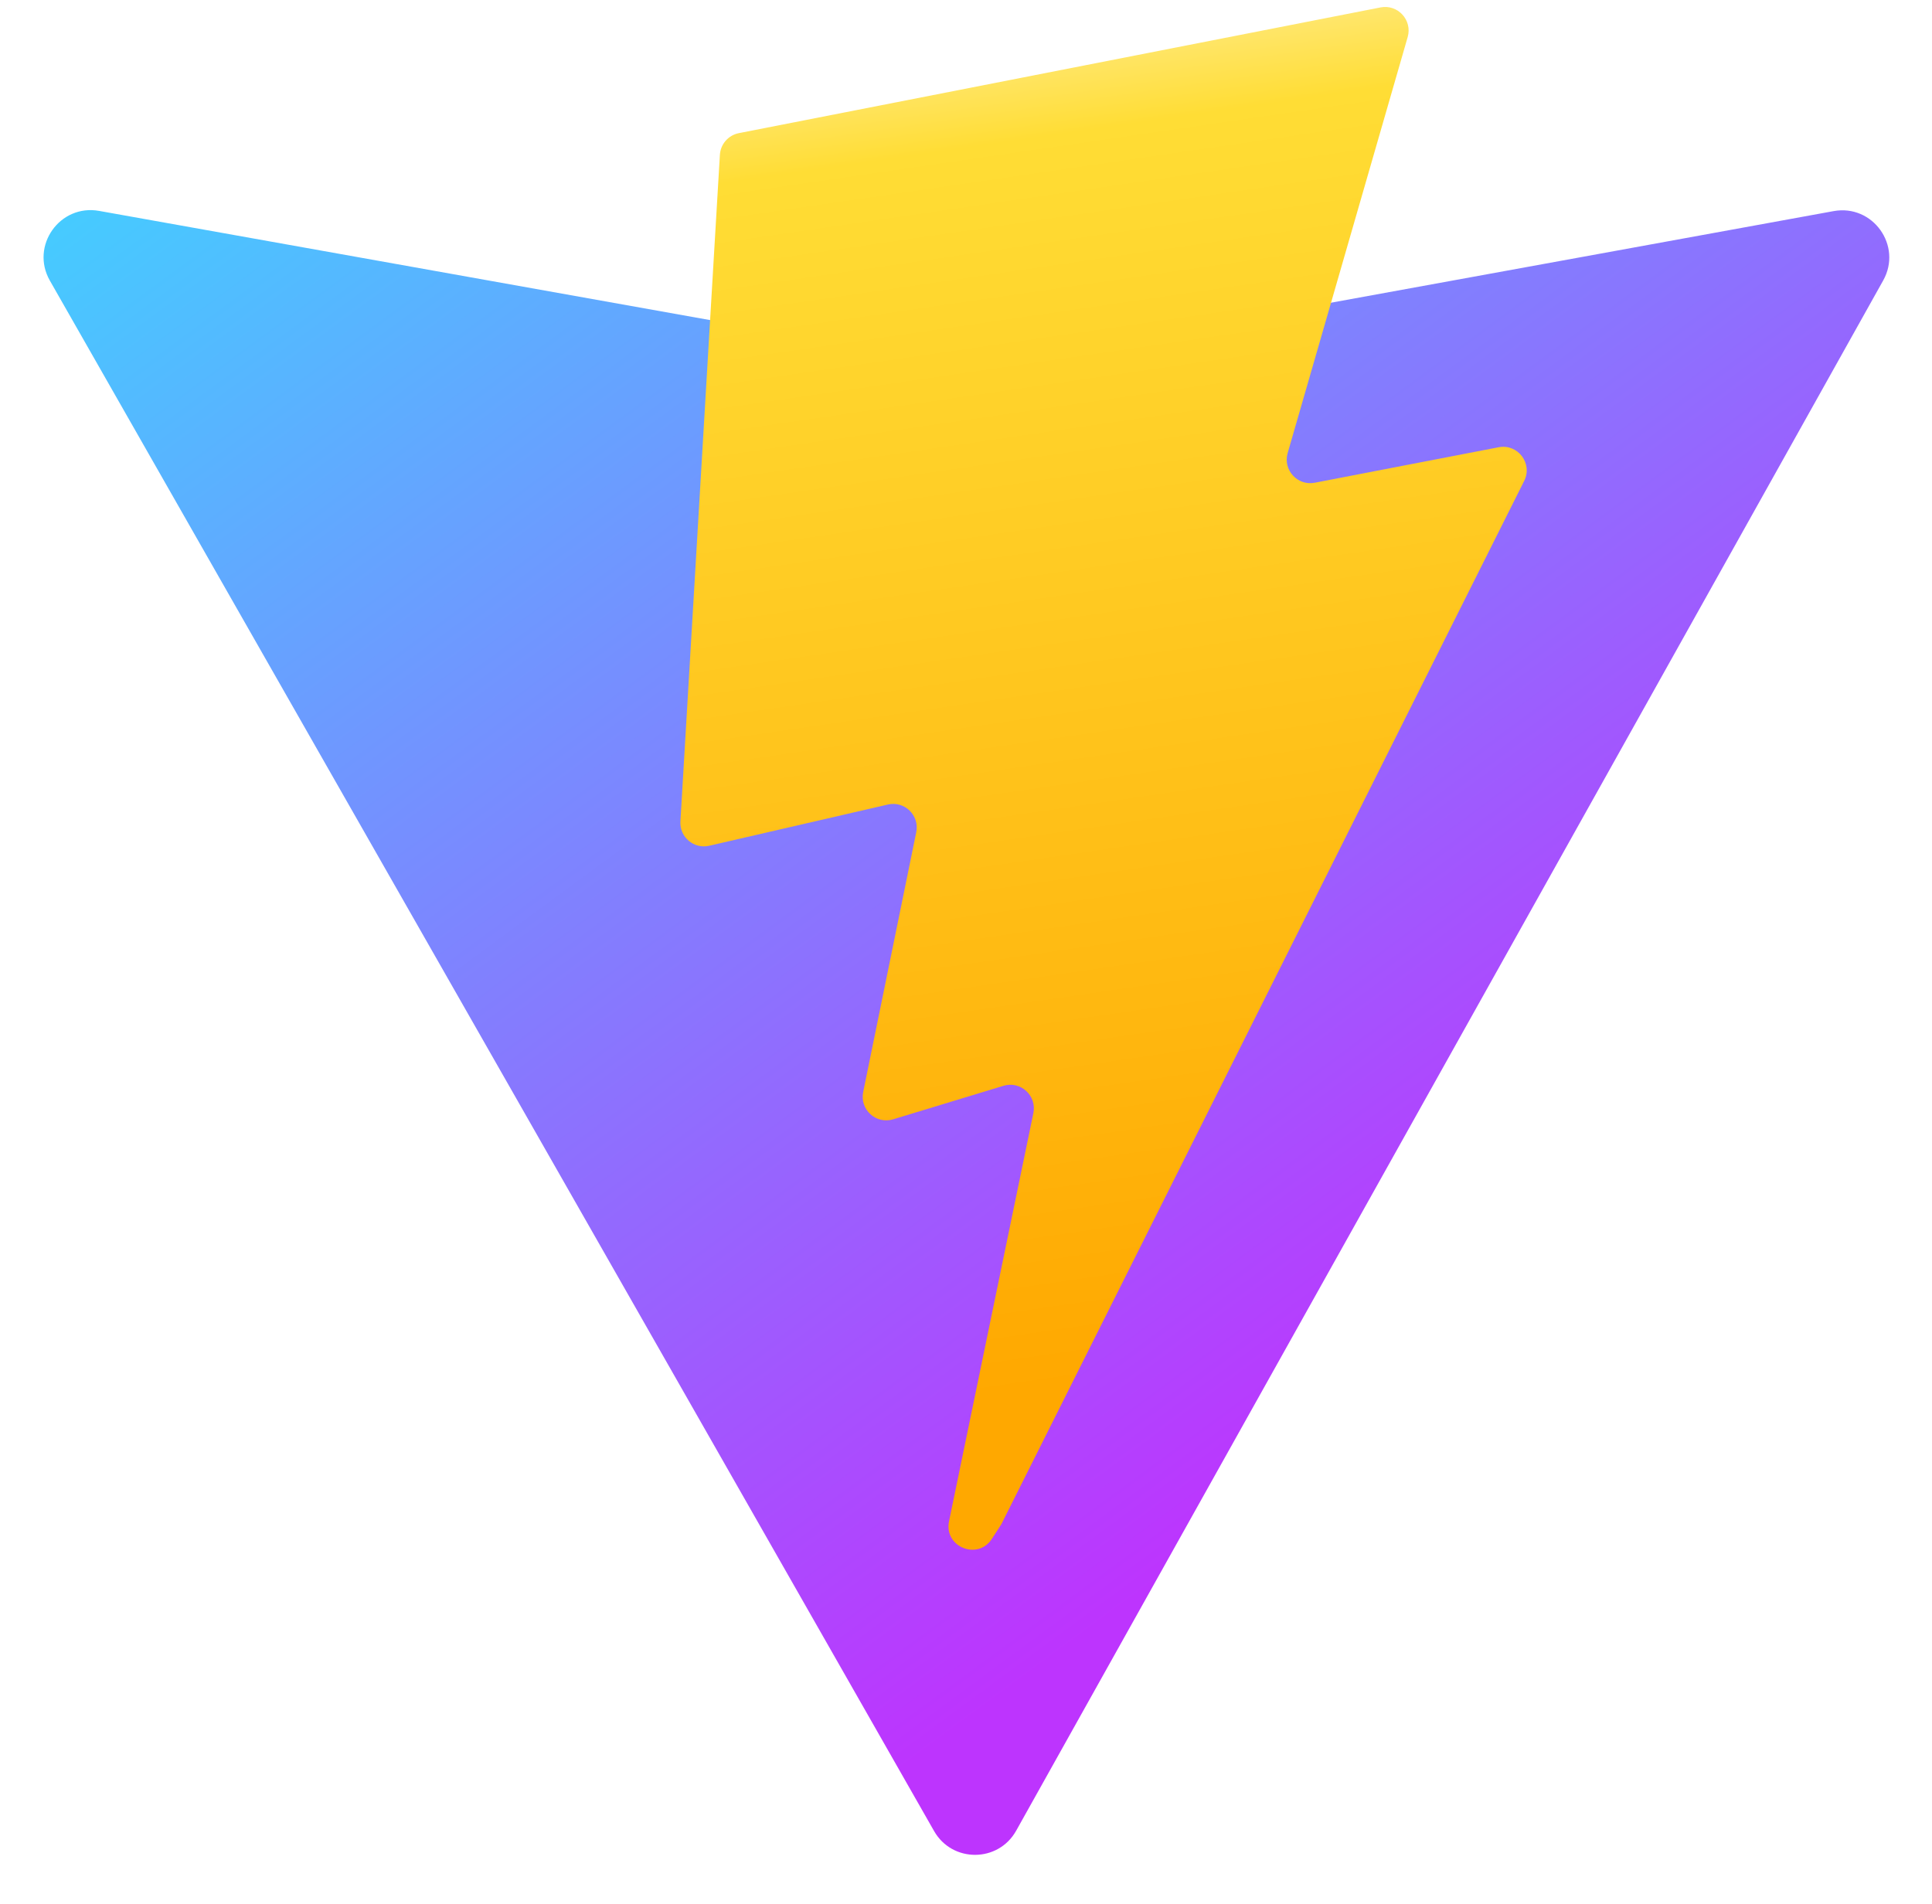
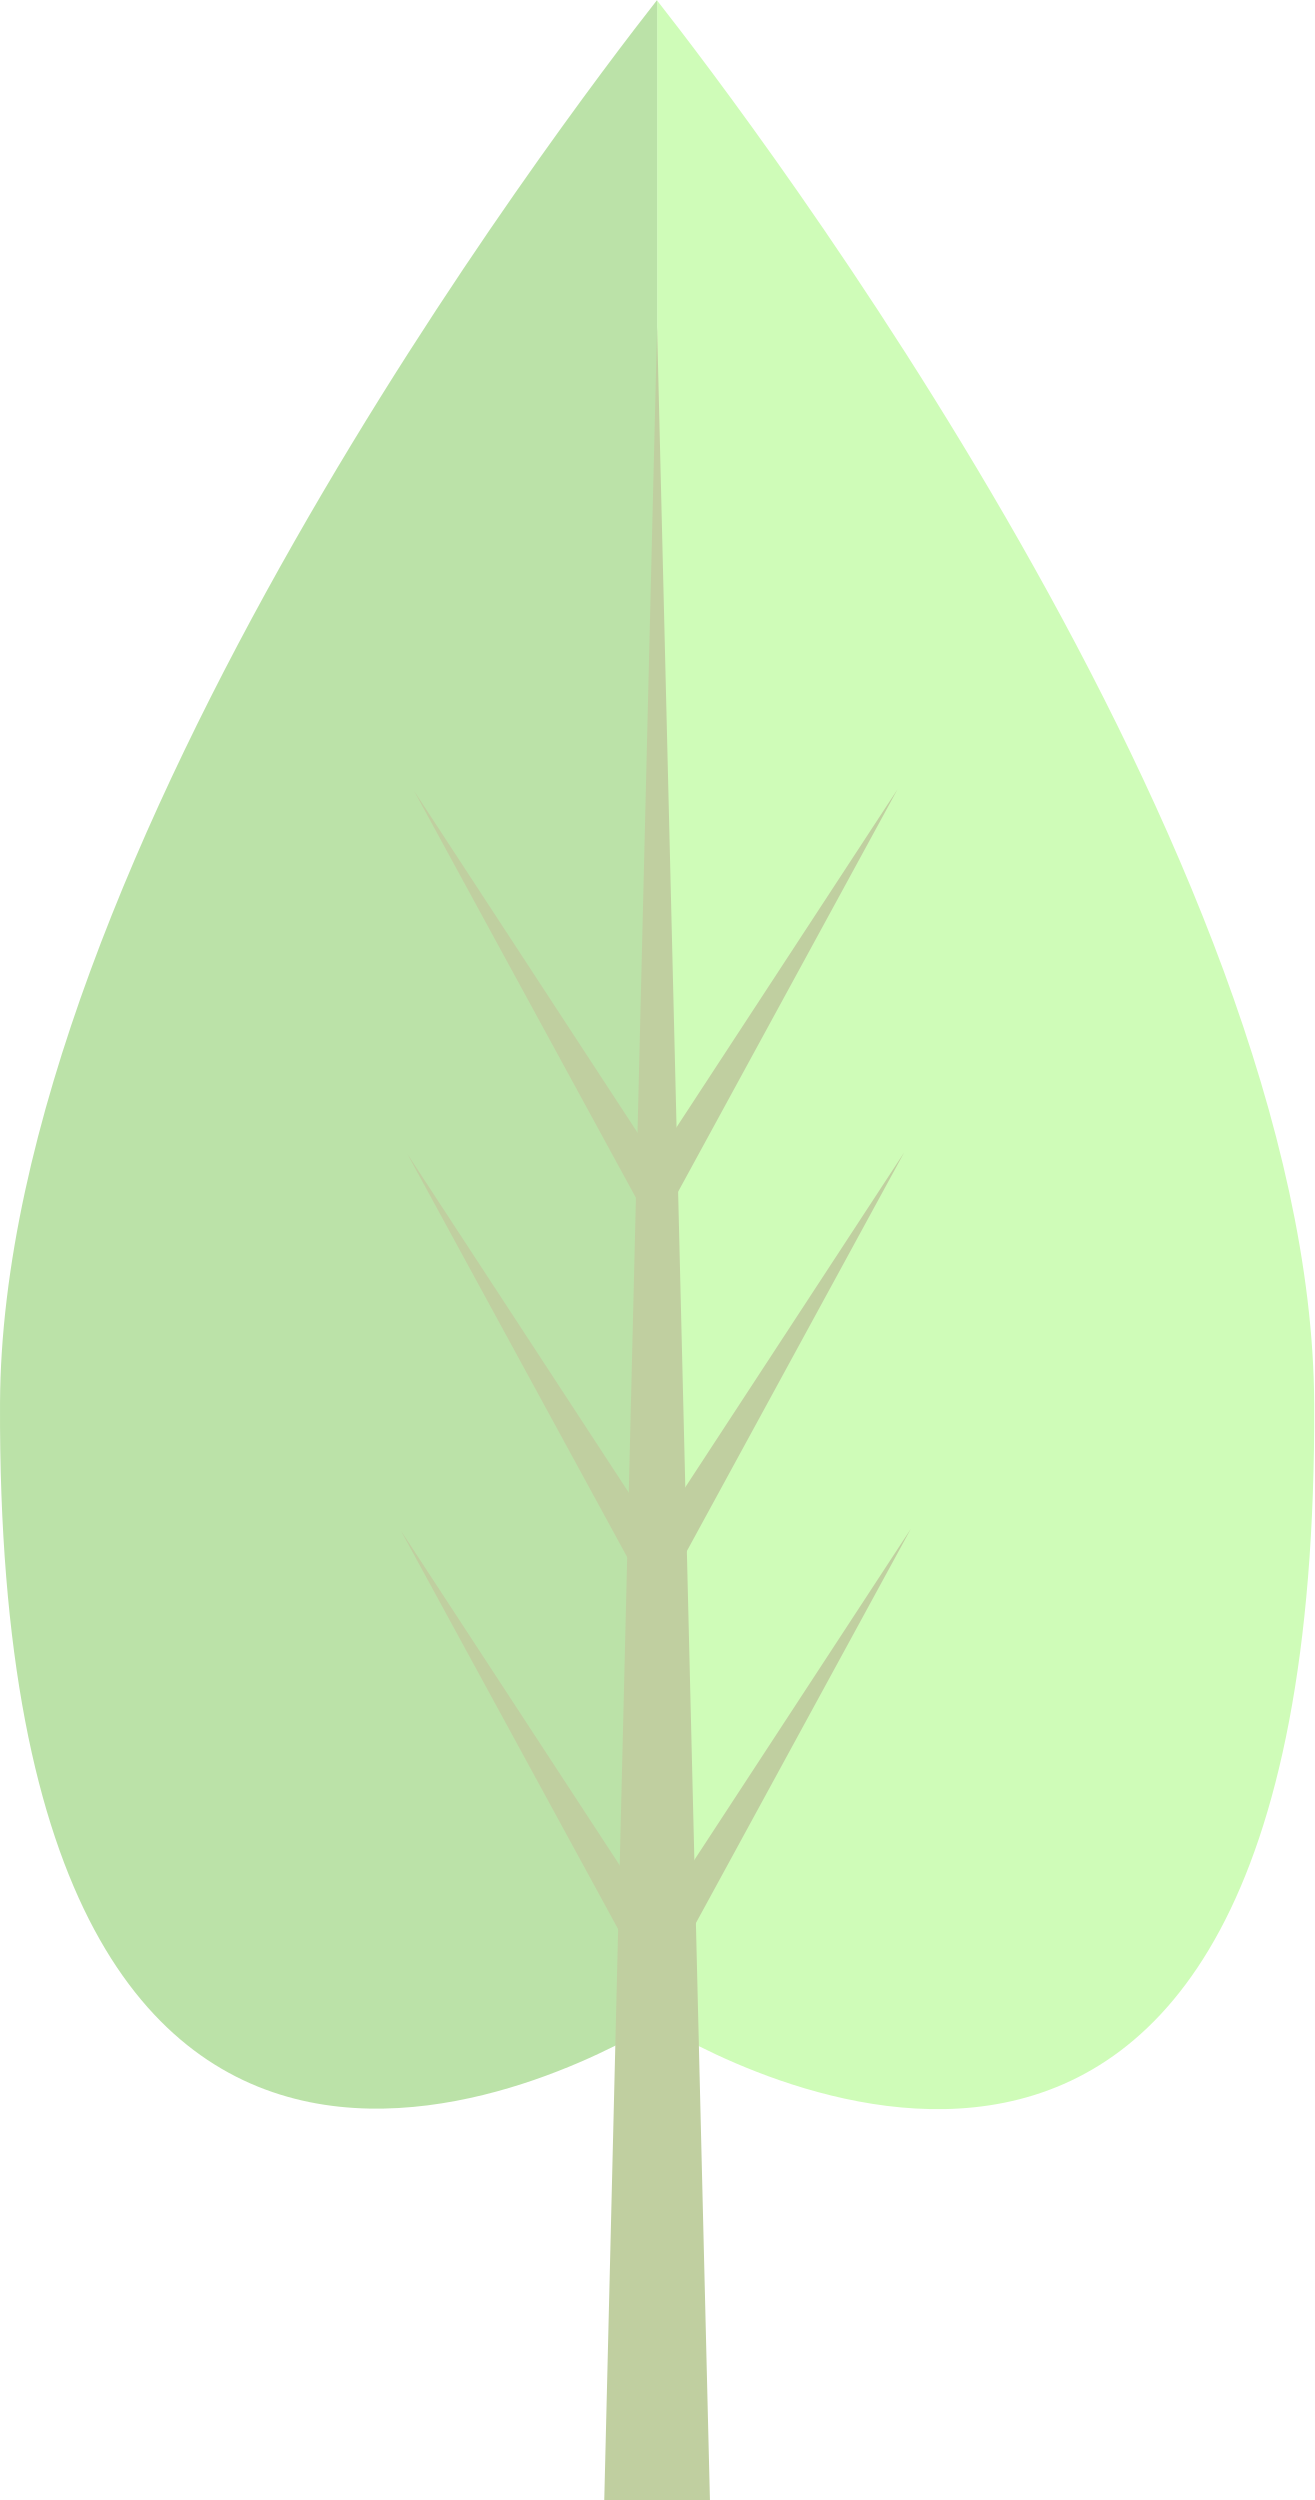
- <svg xmlns="http://www.w3.org/2000/svg" width="410" height="404" viewBox="0 0 410 404" fill="none">
-   <path d="M399.641 59.525L215.643 388.545C211.844 395.338 202.084 395.378 198.228 388.618L10.582 59.556C6.381 52.19 12.68 43.267 21.028 44.759L205.223 77.682C206.398 77.892 207.601 77.89 208.776 77.676L389.119 44.806C397.439 43.289 403.768 52.143 399.641 59.525Z" fill="url(#paint0_linear)" />
-   <path d="M292.965 1.574L156.801 28.255C154.563 28.694 152.906 30.59 152.771 32.866L144.395 174.33C144.198 177.662 147.258 180.248 150.51 179.498L188.42 170.749C191.967 169.931 195.172 173.055 194.443 176.622L183.18 231.775C182.422 235.487 185.907 238.661 189.532 237.56L212.947 230.446C216.577 229.344 220.065 232.527 219.297 236.242L201.398 322.875C200.278 328.294 207.486 331.249 210.492 326.603L212.5 323.5L323.454 102.072C325.312 98.365 322.108 94.137 318.036 94.923L279.014 102.454C275.347 103.161 272.227 99.746 273.262 96.158L298.731 7.867C299.767 4.273 296.636 0.855 292.965 1.574Z" fill="url(#paint1_linear)" />
+ <svg xmlns="http://www.w3.org/2000/svg" id="Layer_1" data-name="Layer 1" viewBox="0 0 198.986 378.524">
  <defs>
-     <linearGradient id="paint0_linear" x1="6" y1="33" x2="235" y2="344" gradientUnits="userSpaceOnUse">
-       <stop stop-color="#41D1FF" />
-       <stop offset="1" stop-color="#BD34FE" />
-     </linearGradient>
-     <linearGradient id="paint1_linear" x1="194.651" y1="8.818" x2="236.076" y2="292.989" gradientUnits="userSpaceOnUse">
-       <stop stop-color="#FFEA83" />
-       <stop offset="0.083" stop-color="#FFDD35" />
-       <stop offset="1" stop-color="#FFA800" />
-     </linearGradient>
+     <style>
+       .cls-1 {
+         fill: #bbe2a8;
+       }
+ 
+       .cls-2 {
+         fill: #c0cfa0;
+       }
+ 
+       .cls-3 {
+         fill: #cffcb8;
+       }
+     </style>
  </defs>
+   <path class="cls-3" d="M99.493,306.317V.077c14.21,18.11,99.14,129.81,99.49,212.48,.63,152.73-92.41,98.15-99.49,93.76Z" />
+   <path class="cls-1" d="M99.493,306.24V0C85.283,18.11,.353,129.81,.003,212.48c-.63,152.73,92.41,98.15,99.49,93.76Z" />
+   <g>
+     <g>
+       <polygon class="cls-2" points="102.228 181.257 135.904 119.49 97.405 178.372 102.228 181.257" />
+       <polygon class="cls-2" points="103.228 236.257 136.904 174.49 98.405 233.372 103.228 236.257" />
+       <polygon class="cls-2" points="104.228 293.257 137.904 231.49 99.405 290.372 104.228 293.257" />
+     </g>
+     <polygon class="cls-2" points="107.491 378.524 91.491 378.524 99.491 49.524 107.491 378.524" />
+     <g>
+       <polygon class="cls-2" points="96.355 181.488 62.678 119.721 101.177 178.604 96.355 181.488" />
+       <polygon class="cls-2" points="95.355 236.488 61.678 174.721 100.177 233.604 95.355 236.488" />
+       <polygon class="cls-2" points="94.355 293.488 60.678 231.721 99.177 290.604 94.355 293.488" />
+     </g>
+   </g>
</svg>
